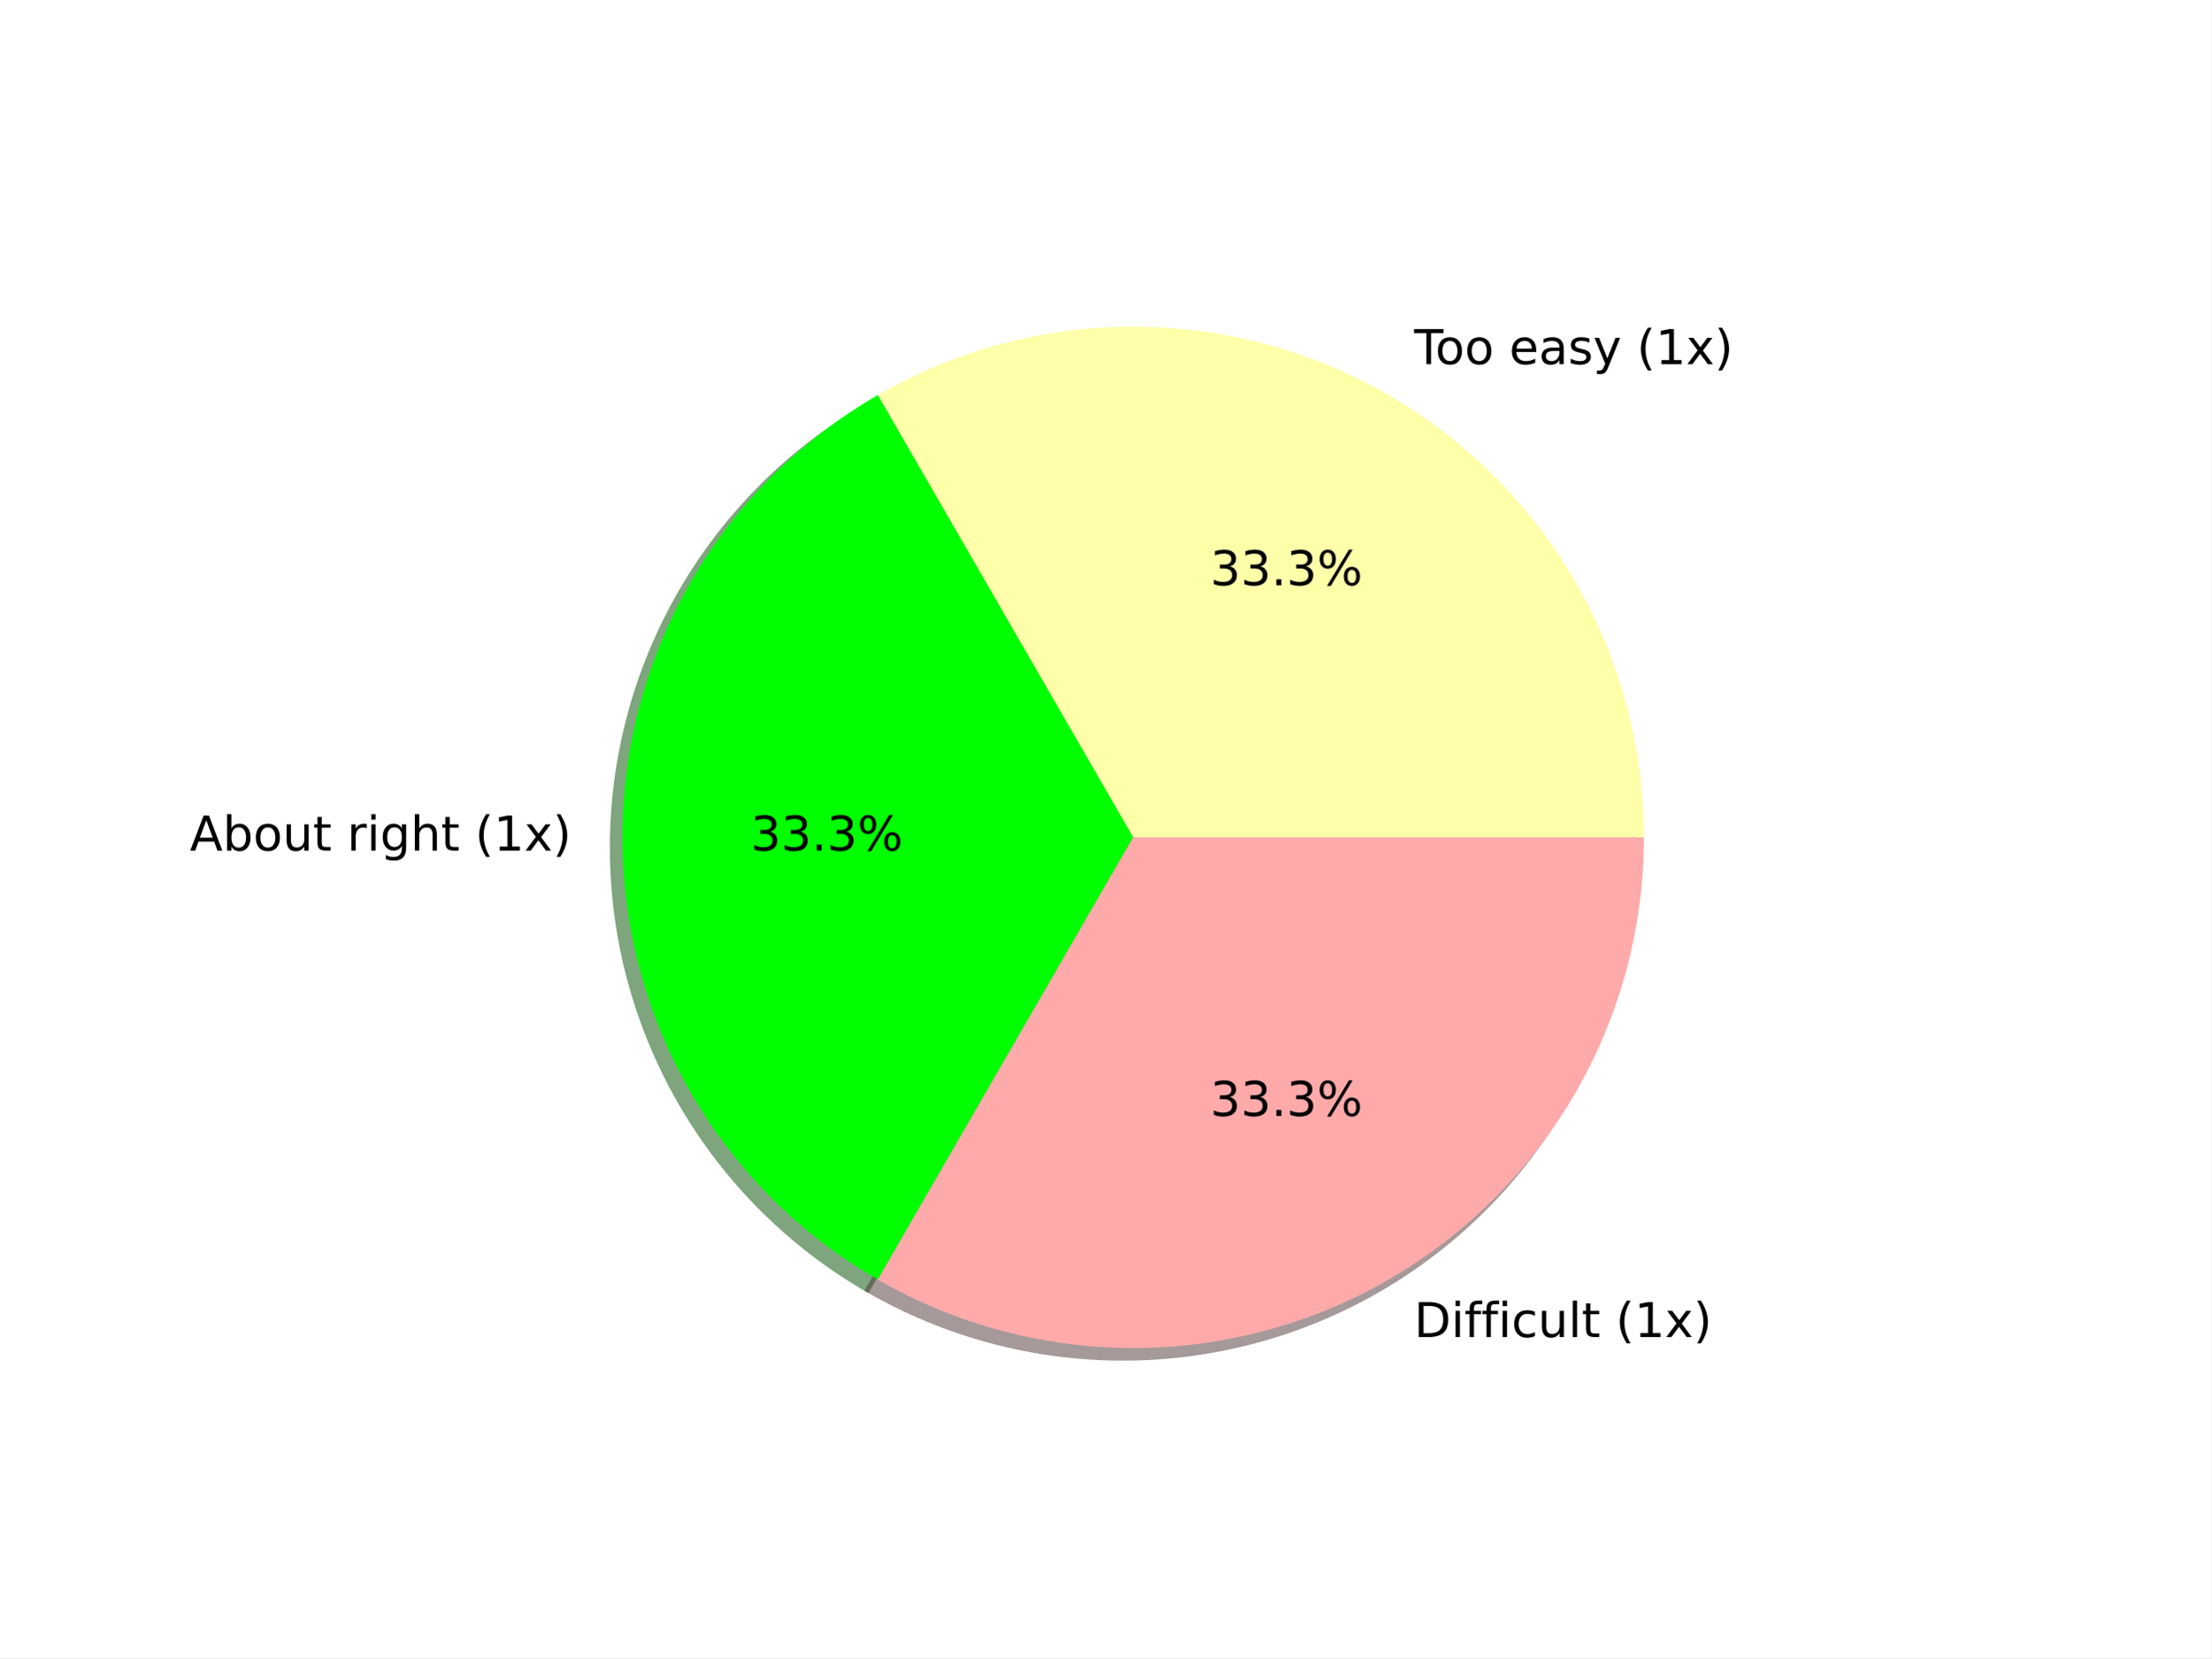
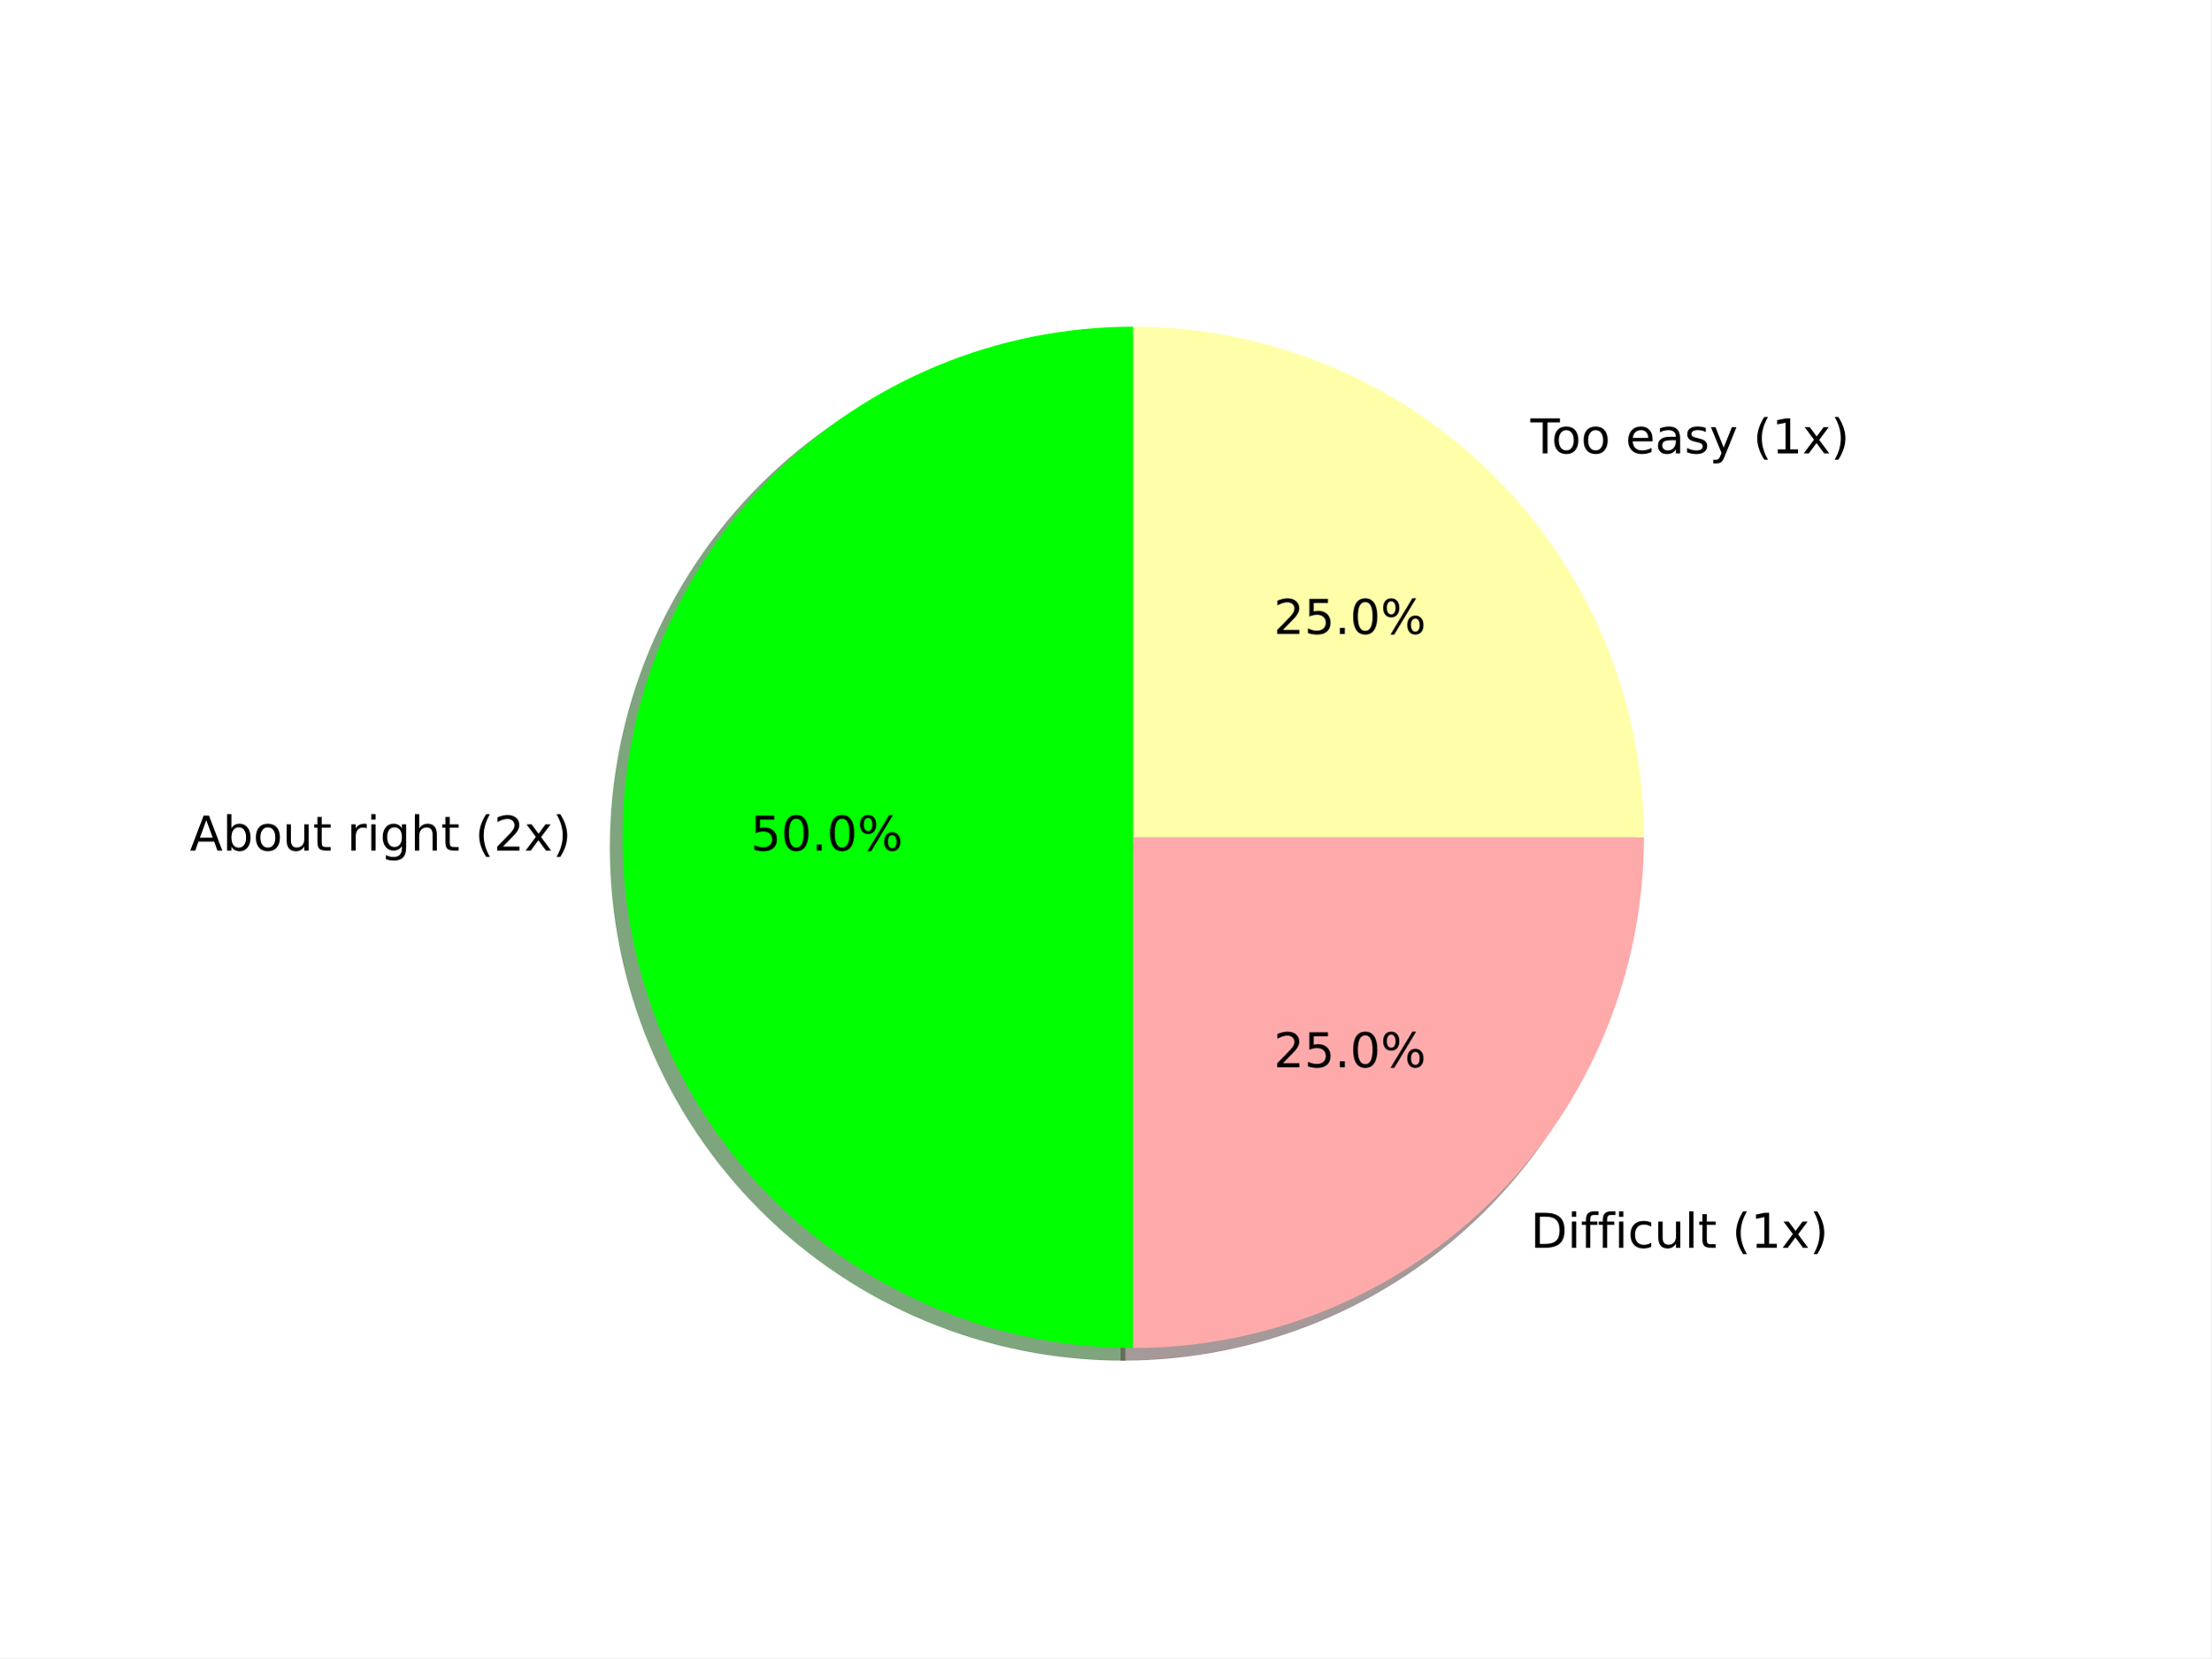
<svg xmlns="http://www.w3.org/2000/svg" xmlns:xlink="http://www.w3.org/1999/xlink" width="460.8pt" height="345.6pt" viewBox="0 0 460.8 345.6" version="1.1">
  <defs>
    <style type="text/css">*{stroke-linejoin: round; stroke-linecap: butt}</style>
  </defs>
  <g id="figure_1">
    <g id="patch_1">
      <path d="M 0 345.6  L 460.8 345.6  L 460.8 0  L 0 0  z " style="fill: #ffffff" />
    </g>
    <g id="axes_1">
      <g id="patch_2">
-         <path d="M 340.476 176.657  C 340.476 157.973 335.557 139.615 326.215 123.434  C 316.873 107.254 303.434 93.815 287.254 84.473  C 271.073 75.131 252.715 70.212 234.031 70.212  C 215.348 70.212 196.989 75.131 180.809 84.473  L 234.031 176.657  L 340.476 176.657  z " style="fill: #4c4c33; opacity: 0.5; stroke: #4c4c33; stroke-linejoin: miter" />
+         <path d="M 340.476 176.657  C 340.476 148.437 329.254 121.344 309.299 101.389  C 289.344 81.434 262.251 70.212 234.031 70.212  L 234.031 176.657  L 340.476 176.657  z " style="fill: #4c4c33; opacity: 0.5; stroke: #4c4c33; stroke-linejoin: miter" />
      </g>
      <g id="patch_3">
-         <path d="M 180.809 84.473  C 164.628 93.815 151.189 107.254 141.847 123.435  C 132.505 139.615 127.586 157.973 127.586 176.657  C 127.586 195.34 132.505 213.699 141.847 229.879  C 151.189 246.06 164.628 259.499 180.809 268.841  L 234.031 176.657  L 180.809 84.473  z " style="fill: #004c00; opacity: 0.5; stroke: #004c00; stroke-linejoin: miter" />
+         <path d="M 234.031 70.212  C 205.811 70.212 178.718 81.434 158.763 101.389  C 138.809 121.344 127.586 148.437 127.586 176.657  C 127.586 204.877 138.809 231.97 158.763 251.925  C 178.718 271.879 205.811 283.102 234.031 283.102  L 234.031 176.657  L 234.031 70.212  z " style="fill: #004c00; opacity: 0.5; stroke: #004c00; stroke-linejoin: miter" />
      </g>
      <g id="patch_4">
-         <path d="M 180.809 268.841  C 196.989 278.183 215.348 283.102 234.031 283.102  C 252.715 283.102 271.073 278.183 287.254 268.841  C 303.434 259.499 316.873 246.06 326.215 229.879  C 335.557 213.699 340.476 195.34 340.476 176.657  L 234.031 176.657  L 180.809 268.841  z " style="fill: #4c3333; opacity: 0.5; stroke: #4c3333; stroke-linejoin: miter" />
+         <path d="M 234.031 283.102  C 262.251 283.102 289.344 271.879 309.299 251.925  C 329.254 231.97 340.476 204.877 340.476 176.657  L 234.031 176.657  L 234.031 283.102  z " style="fill: #4c3333; opacity: 0.5; stroke: #4c3333; stroke-linejoin: miter" />
      </g>
      <g id="patch_5">
-         <path d="M 342.605 174.528  C 342.605 155.844 337.686 137.486 328.344 121.306  C 319.002 105.125 305.563 91.686 289.382 82.344  C 273.202 73.002 254.844 68.083 236.16 68.083  C 217.476 68.083 199.118 73.002 182.938 82.344  L 236.16 174.528  L 342.605 174.528  z " style="fill: #ffffaa" />
+         <path d="M 342.605 174.528  C 342.605 146.308 331.382 119.215 311.428 99.26  C 291.473 79.306 264.38 68.083 236.16 68.083  L 236.16 174.528  L 342.605 174.528  z " style="fill: #ffffaa" />
      </g>
      <g id="patch_6">
-         <path d="M 182.938 82.344  C 166.757 91.686 153.318 105.125 143.976 121.306  C 134.634 137.486 129.715 155.844 129.715 174.528  C 129.715 193.212 134.634 211.57 143.976 227.75  C 153.318 243.931 166.757 257.37 182.938 266.712  L 236.16 174.528  L 182.938 82.344  z " style="fill: #00ff00" />
+         <path d="M 236.16 68.083  C 207.94 68.083 180.847 79.306 160.892 99.26  C 140.938 119.215 129.715 146.308 129.715 174.528  C 129.715 202.748 140.938 229.841 160.892 249.796  C 180.847 269.75 207.94 280.973 236.16 280.973  L 236.16 174.528  L 236.16 68.083  z " style="fill: #00ff00" />
      </g>
      <g id="patch_7">
-         <path d="M 182.938 266.712  C 199.118 276.054 217.476 280.973 236.16 280.973  C 254.844 280.973 273.202 276.054 289.382 266.712  C 305.563 257.37 319.002 243.931 328.344 227.75  C 337.686 211.57 342.605 193.212 342.605 174.528  L 236.16 174.528  L 182.938 266.712  z " style="fill: #ffaaaa" />
+         <path d="M 236.16 280.973  C 264.38 280.973 291.473 269.75 311.428 249.796  C 331.382 229.841 342.605 202.748 342.605 174.528  L 236.16 174.528  L 236.16 280.973  z " style="fill: #ffaaaa" />
      </g>
      <g id="matplotlib.axis_1" />
      <g id="matplotlib.axis_2" />
      <g id="text_1">
-         <g transform="translate(294.7046 75.88508)scale(0.1 -0.1)">
+         <g transform="translate(318.9546 94.49275)scale(0.1 -0.1)">
          <defs>
            <path id="DejaVuSans-54" d="M -19 4666  L 3928 4666  L 3928 4134  L 2272 4134  L 2272 0  L 1638 0  L 1638 4134  L -19 4134  L -19 4666  z " transform="scale(0.015625)" />
            <path id="DejaVuSans-6f" d="M 1959 3097  Q 1497 3097 1228 2736  Q 959 2375 959 1747  Q 959 1119 1226 758  Q 1494 397 1959 397  Q 2419 397 2687 759  Q 2956 1122 2956 1747  Q 2956 2369 2687 2733  Q 2419 3097 1959 3097  z M 1959 3584  Q 2709 3584 3137 3096  Q 3566 2609 3566 1747  Q 3566 888 3137 398  Q 2709 -91 1959 -91  Q 1206 -91 779 398  Q 353 888 353 1747  Q 353 2609 779 3096  Q 1206 3584 1959 3584  z " transform="scale(0.015625)" />
            <path id="DejaVuSans-20" transform="scale(0.015625)" />
            <path id="DejaVuSans-65" d="M 3597 1894  L 3597 1613  L 953 1613  Q 991 1019 1311 708  Q 1631 397 2203 397  Q 2534 397 2845 478  Q 3156 559 3463 722  L 3463 178  Q 3153 47 2828 -22  Q 2503 -91 2169 -91  Q 1331 -91 842 396  Q 353 884 353 1716  Q 353 2575 817 3079  Q 1281 3584 2069 3584  Q 2775 3584 3186 3129  Q 3597 2675 3597 1894  z M 3022 2063  Q 3016 2534 2758 2815  Q 2500 3097 2075 3097  Q 1594 3097 1305 2825  Q 1016 2553 972 2059  L 3022 2063  z " transform="scale(0.015625)" />
            <path id="DejaVuSans-61" d="M 2194 1759  Q 1497 1759 1228 1600  Q 959 1441 959 1056  Q 959 750 1161 570  Q 1363 391 1709 391  Q 2188 391 2477 730  Q 2766 1069 2766 1631  L 2766 1759  L 2194 1759  z M 3341 1997  L 3341 0  L 2766 0  L 2766 531  Q 2569 213 2275 61  Q 1981 -91 1556 -91  Q 1019 -91 701 211  Q 384 513 384 1019  Q 384 1609 779 1909  Q 1175 2209 1959 2209  L 2766 2209  L 2766 2266  Q 2766 2663 2505 2880  Q 2244 3097 1772 3097  Q 1472 3097 1187 3025  Q 903 2953 641 2809  L 641 3341  Q 956 3463 1253 3523  Q 1550 3584 1831 3584  Q 2591 3584 2966 3190  Q 3341 2797 3341 1997  z " transform="scale(0.015625)" />
            <path id="DejaVuSans-73" d="M 2834 3397  L 2834 2853  Q 2591 2978 2328 3040  Q 2066 3103 1784 3103  Q 1356 3103 1142 2972  Q 928 2841 928 2578  Q 928 2378 1081 2264  Q 1234 2150 1697 2047  L 1894 2003  Q 2506 1872 2764 1633  Q 3022 1394 3022 966  Q 3022 478 2636 193  Q 2250 -91 1575 -91  Q 1294 -91 989 -36  Q 684 19 347 128  L 347 722  Q 666 556 975 473  Q 1284 391 1588 391  Q 1994 391 2212 530  Q 2431 669 2431 922  Q 2431 1156 2273 1281  Q 2116 1406 1581 1522  L 1381 1569  Q 847 1681 609 1914  Q 372 2147 372 2553  Q 372 3047 722 3315  Q 1072 3584 1716 3584  Q 2034 3584 2315 3537  Q 2597 3491 2834 3397  z " transform="scale(0.015625)" />
            <path id="DejaVuSans-79" d="M 2059 -325  Q 1816 -950 1584 -1140  Q 1353 -1331 966 -1331  L 506 -1331  L 506 -850  L 844 -850  Q 1081 -850 1212 -737  Q 1344 -625 1503 -206  L 1606 56  L 191 3500  L 800 3500  L 1894 763  L 2988 3500  L 3597 3500  L 2059 -325  z " transform="scale(0.015625)" />
            <path id="DejaVuSans-28" d="M 1984 4856  Q 1566 4138 1362 3434  Q 1159 2731 1159 2009  Q 1159 1288 1364 580  Q 1569 -128 1984 -844  L 1484 -844  Q 1016 -109 783 600  Q 550 1309 550 2009  Q 550 2706 781 3412  Q 1013 4119 1484 4856  L 1984 4856  z " transform="scale(0.015625)" />
            <path id="DejaVuSans-31" d="M 794 531  L 1825 531  L 1825 4091  L 703 3866  L 703 4441  L 1819 4666  L 2450 4666  L 2450 531  L 3481 531  L 3481 0  L 794 0  L 794 531  z " transform="scale(0.015625)" />
            <path id="DejaVuSans-78" d="M 3513 3500  L 2247 1797  L 3578 0  L 2900 0  L 1881 1375  L 863 0  L 184 0  L 1544 1831  L 300 3500  L 978 3500  L 1906 2253  L 2834 3500  L 3513 3500  z " transform="scale(0.015625)" />
            <path id="DejaVuSans-29" d="M 513 4856  L 1013 4856  Q 1481 4119 1714 3412  Q 1947 2706 1947 2009  Q 1947 1309 1714 600  Q 1481 -109 1013 -844  L 513 -844  Q 928 -128 1133 580  Q 1338 1288 1338 2009  Q 1338 2731 1133 3434  Q 928 4138 513 4856  z " transform="scale(0.015625)" />
          </defs>
          <use xlink:href="#DejaVuSans-54" />
          <use xlink:href="#DejaVuSans-6f" x="44.084" />
          <use xlink:href="#DejaVuSans-6f" x="105.266" />
          <use xlink:href="#DejaVuSans-20" x="166.447" />
          <use xlink:href="#DejaVuSans-65" x="198.234" />
          <use xlink:href="#DejaVuSans-61" x="259.758" />
          <use xlink:href="#DejaVuSans-73" x="321.037" />
          <use xlink:href="#DejaVuSans-79" x="373.137" />
          <use xlink:href="#DejaVuSans-20" x="432.316" />
          <use xlink:href="#DejaVuSans-28" x="464.104" />
          <use xlink:href="#DejaVuSans-31" x="503.117" />
          <use xlink:href="#DejaVuSans-78" x="566.74" />
          <use xlink:href="#DejaVuSans-29" x="625.92" />
        </g>
      </g>
      <g id="text_2">
-         <g transform="translate(252.2098 121.977)scale(0.1 -0.1)">
+         <g transform="translate(265.4371 132.1267)scale(0.1 -0.1)">
          <defs>
-             <path id="DejaVuSans-33" d="M 2597 2516  Q 3050 2419 3304 2112  Q 3559 1806 3559 1356  Q 3559 666 3084 287  Q 2609 -91 1734 -91  Q 1441 -91 1130 -33  Q 819 25 488 141  L 488 750  Q 750 597 1062 519  Q 1375 441 1716 441  Q 2309 441 2620 675  Q 2931 909 2931 1356  Q 2931 1769 2642 2001  Q 2353 2234 1838 2234  L 1294 2234  L 1294 2753  L 1863 2753  Q 2328 2753 2575 2939  Q 2822 3125 2822 3475  Q 2822 3834 2567 4026  Q 2313 4219 1838 4219  Q 1578 4219 1281 4162  Q 984 4106 628 3988  L 628 4550  Q 988 4650 1302 4700  Q 1616 4750 1894 4750  Q 2613 4750 3031 4423  Q 3450 4097 3450 3541  Q 3450 3153 3228 2886  Q 3006 2619 2597 2516  z " transform="scale(0.015625)" />
+             <path id="DejaVuSans-32" d="M 1228 531  L 3431 531  L 3431 0  L 469 0  L 469 531  Q 828 903 1448 1529  Q 2069 2156 2228 2338  Q 2531 2678 2651 2914  Q 2772 3150 2772 3378  Q 2772 3750 2511 3984  Q 2250 4219 1831 4219  Q 1534 4219 1204 4116  Q 875 4013 500 3803  L 500 4441  Q 881 4594 1212 4672  Q 1544 4750 1819 4750  Q 2544 4750 2975 4387  Q 3406 4025 3406 3419  Q 3406 3131 3298 2873  Q 3191 2616 2906 2266  Q 2828 2175 2409 1742  Q 1991 1309 1228 531  z " transform="scale(0.015625)" />
+             <path id="DejaVuSans-35" d="M 691 4666  L 3169 4666  L 3169 4134  L 1269 4134  L 1269 2991  Q 1406 3038 1543 3061  Q 1681 3084 1819 3084  Q 2600 3084 3056 2656  Q 3513 2228 3513 1497  Q 3513 744 3044 326  Q 2575 -91 1722 -91  Q 1428 -91 1123 -41  Q 819 9 494 109  L 494 744  Q 775 591 1075 516  Q 1375 441 1709 441  Q 2250 441 2565 725  Q 2881 1009 2881 1497  Q 2881 1984 2565 2268  Q 2250 2553 1709 2553  Q 1456 2553 1204 2497  Q 953 2441 691 2322  L 691 4666  z " transform="scale(0.015625)" />
            <path id="DejaVuSans-2e" d="M 684 794  L 1344 794  L 1344 0  L 684 0  L 684 794  z " transform="scale(0.015625)" />
+             <path id="DejaVuSans-30" d="M 2034 4250  Q 1547 4250 1301 3770  Q 1056 3291 1056 2328  Q 1056 1369 1301 889  Q 1547 409 2034 409  Q 2525 409 2770 889  Q 3016 1369 3016 2328  Q 3016 3291 2770 3770  Q 2525 4250 2034 4250  z M 2034 4750  Q 2819 4750 3233 4129  Q 3647 3509 3647 2328  Q 3647 1150 3233 529  Q 2819 -91 2034 -91  Q 1250 -91 836 529  Q 422 1150 422 2328  Q 422 3509 836 4129  Q 1250 4750 2034 4750  z " transform="scale(0.015625)" />
            <path id="DejaVuSans-25" d="M 4653 2053  Q 4381 2053 4226 1822  Q 4072 1591 4072 1178  Q 4072 772 4226 539  Q 4381 306 4653 306  Q 4919 306 5073 539  Q 5228 772 5228 1178  Q 5228 1588 5073 1820  Q 4919 2053 4653 2053  z M 4653 2450  Q 5147 2450 5437 2106  Q 5728 1763 5728 1178  Q 5728 594 5436 251  Q 5144 -91 4653 -91  Q 4153 -91 3862 251  Q 3572 594 3572 1178  Q 3572 1766 3864 2108  Q 4156 2450 4653 2450  z M 1428 4353  Q 1159 4353 1004 4120  Q 850 3888 850 3481  Q 850 3069 1003 2837  Q 1156 2606 1428 2606  Q 1700 2606 1854 2837  Q 2009 3069 2009 3481  Q 2009 3884 1853 4118  Q 1697 4353 1428 4353  z M 4250 4750  L 4750 4750  L 1831 -91  L 1331 -91  L 4250 4750  z M 1428 4750  Q 1922 4750 2215 4408  Q 2509 4066 2509 3481  Q 2509 2891 2217 2550  Q 1925 2209 1428 2209  Q 931 2209 642 2551  Q 353 2894 353 3481  Q 353 4063 643 4406  Q 934 4750 1428 4750  z " transform="scale(0.015625)" />
          </defs>
-           <use xlink:href="#DejaVuSans-33" />
-           <use xlink:href="#DejaVuSans-33" x="63.623" />
+           <use xlink:href="#DejaVuSans-32" />
+           <use xlink:href="#DejaVuSans-35" x="63.623" />
          <use xlink:href="#DejaVuSans-2e" x="127.246" />
-           <use xlink:href="#DejaVuSans-33" x="159.033" />
+           <use xlink:href="#DejaVuSans-30" x="159.033" />
          <use xlink:href="#DejaVuSans-25" x="222.656" />
        </g>
      </g>
      <g id="text_3">
        <g transform="translate(39.56916 177.2874)scale(0.1 -0.1)">
          <defs>
            <path id="DejaVuSans-41" d="M 2188 4044  L 1331 1722  L 3047 1722  L 2188 4044  z M 1831 4666  L 2547 4666  L 4325 0  L 3669 0  L 3244 1197  L 1141 1197  L 716 0  L 50 0  L 1831 4666  z " transform="scale(0.015625)" />
            <path id="DejaVuSans-62" d="M 3116 1747  Q 3116 2381 2855 2742  Q 2594 3103 2138 3103  Q 1681 3103 1420 2742  Q 1159 2381 1159 1747  Q 1159 1113 1420 752  Q 1681 391 2138 391  Q 2594 391 2855 752  Q 3116 1113 3116 1747  z M 1159 2969  Q 1341 3281 1617 3432  Q 1894 3584 2278 3584  Q 2916 3584 3314 3078  Q 3713 2572 3713 1747  Q 3713 922 3314 415  Q 2916 -91 2278 -91  Q 1894 -91 1617 61  Q 1341 213 1159 525  L 1159 0  L 581 0  L 581 4863  L 1159 4863  L 1159 2969  z " transform="scale(0.015625)" />
            <path id="DejaVuSans-75" d="M 544 1381  L 544 3500  L 1119 3500  L 1119 1403  Q 1119 906 1312 657  Q 1506 409 1894 409  Q 2359 409 2629 706  Q 2900 1003 2900 1516  L 2900 3500  L 3475 3500  L 3475 0  L 2900 0  L 2900 538  Q 2691 219 2414 64  Q 2138 -91 1772 -91  Q 1169 -91 856 284  Q 544 659 544 1381  z M 1991 3584  L 1991 3584  z " transform="scale(0.015625)" />
            <path id="DejaVuSans-74" d="M 1172 4494  L 1172 3500  L 2356 3500  L 2356 3053  L 1172 3053  L 1172 1153  Q 1172 725 1289 603  Q 1406 481 1766 481  L 2356 481  L 2356 0  L 1766 0  Q 1100 0 847 248  Q 594 497 594 1153  L 594 3053  L 172 3053  L 172 3500  L 594 3500  L 594 4494  L 1172 4494  z " transform="scale(0.015625)" />
            <path id="DejaVuSans-72" d="M 2631 2963  Q 2534 3019 2420 3045  Q 2306 3072 2169 3072  Q 1681 3072 1420 2755  Q 1159 2438 1159 1844  L 1159 0  L 581 0  L 581 3500  L 1159 3500  L 1159 2956  Q 1341 3275 1631 3429  Q 1922 3584 2338 3584  Q 2397 3584 2469 3576  Q 2541 3569 2628 3553  L 2631 2963  z " transform="scale(0.015625)" />
            <path id="DejaVuSans-69" d="M 603 3500  L 1178 3500  L 1178 0  L 603 0  L 603 3500  z M 603 4863  L 1178 4863  L 1178 4134  L 603 4134  L 603 4863  z " transform="scale(0.015625)" />
            <path id="DejaVuSans-67" d="M 2906 1791  Q 2906 2416 2648 2759  Q 2391 3103 1925 3103  Q 1463 3103 1205 2759  Q 947 2416 947 1791  Q 947 1169 1205 825  Q 1463 481 1925 481  Q 2391 481 2648 825  Q 2906 1169 2906 1791  z M 3481 434  Q 3481 -459 3084 -895  Q 2688 -1331 1869 -1331  Q 1566 -1331 1297 -1286  Q 1028 -1241 775 -1147  L 775 -588  Q 1028 -725 1275 -790  Q 1522 -856 1778 -856  Q 2344 -856 2625 -561  Q 2906 -266 2906 331  L 2906 616  Q 2728 306 2450 153  Q 2172 0 1784 0  Q 1141 0 747 490  Q 353 981 353 1791  Q 353 2603 747 3093  Q 1141 3584 1784 3584  Q 2172 3584 2450 3431  Q 2728 3278 2906 2969  L 2906 3500  L 3481 3500  L 3481 434  z " transform="scale(0.015625)" />
            <path id="DejaVuSans-68" d="M 3513 2113  L 3513 0  L 2938 0  L 2938 2094  Q 2938 2591 2744 2837  Q 2550 3084 2163 3084  Q 1697 3084 1428 2787  Q 1159 2491 1159 1978  L 1159 0  L 581 0  L 581 4863  L 1159 4863  L 1159 2956  Q 1366 3272 1645 3428  Q 1925 3584 2291 3584  Q 2894 3584 3203 3211  Q 3513 2838 3513 2113  z " transform="scale(0.015625)" />
          </defs>
          <use xlink:href="#DejaVuSans-41" />
          <use xlink:href="#DejaVuSans-62" x="68.408" />
          <use xlink:href="#DejaVuSans-6f" x="131.885" />
          <use xlink:href="#DejaVuSans-75" x="193.066" />
          <use xlink:href="#DejaVuSans-74" x="256.445" />
          <use xlink:href="#DejaVuSans-20" x="295.654" />
          <use xlink:href="#DejaVuSans-72" x="327.441" />
          <use xlink:href="#DejaVuSans-69" x="368.555" />
          <use xlink:href="#DejaVuSans-67" x="396.338" />
          <use xlink:href="#DejaVuSans-68" x="459.814" />
          <use xlink:href="#DejaVuSans-74" x="523.193" />
          <use xlink:href="#DejaVuSans-20" x="562.402" />
          <use xlink:href="#DejaVuSans-28" x="594.189" />
-           <use xlink:href="#DejaVuSans-31" x="633.203" />
+           <use xlink:href="#DejaVuSans-32" x="633.203" />
          <use xlink:href="#DejaVuSans-78" x="696.826" />
          <use xlink:href="#DejaVuSans-29" x="756.006" />
        </g>
      </g>
      <g id="text_4">
        <g transform="translate(156.4095 177.2874)scale(0.1 -0.1)">
-           <use xlink:href="#DejaVuSans-33" />
-           <use xlink:href="#DejaVuSans-33" x="63.623" />
+           <use xlink:href="#DejaVuSans-35" />
+           <use xlink:href="#DejaVuSans-30" x="63.623" />
          <use xlink:href="#DejaVuSans-2e" x="127.246" />
-           <use xlink:href="#DejaVuSans-33" x="159.033" />
+           <use xlink:href="#DejaVuSans-30" x="159.033" />
          <use xlink:href="#DejaVuSans-25" x="222.656" />
        </g>
      </g>
      <g id="text_5">
-         <g transform="translate(294.7047 278.6897)scale(0.1 -0.1)">
+         <g transform="translate(318.9546 260.082)scale(0.1 -0.1)">
          <defs>
            <path id="DejaVuSans-44" d="M 1259 4147  L 1259 519  L 2022 519  Q 2988 519 3436 956  Q 3884 1394 3884 2338  Q 3884 3275 3436 3711  Q 2988 4147 2022 4147  L 1259 4147  z M 628 4666  L 1925 4666  Q 3281 4666 3915 4102  Q 4550 3538 4550 2338  Q 4550 1131 3912 565  Q 3275 0 1925 0  L 628 0  L 628 4666  z " transform="scale(0.015625)" />
            <path id="DejaVuSans-66" d="M 2375 4863  L 2375 4384  L 1825 4384  Q 1516 4384 1395 4259  Q 1275 4134 1275 3809  L 1275 3500  L 2222 3500  L 2222 3053  L 1275 3053  L 1275 0  L 697 0  L 697 3053  L 147 3053  L 147 3500  L 697 3500  L 697 3744  Q 697 4328 969 4595  Q 1241 4863 1831 4863  L 2375 4863  z " transform="scale(0.015625)" />
            <path id="DejaVuSans-63" d="M 3122 3366  L 3122 2828  Q 2878 2963 2633 3030  Q 2388 3097 2138 3097  Q 1578 3097 1268 2742  Q 959 2388 959 1747  Q 959 1106 1268 751  Q 1578 397 2138 397  Q 2388 397 2633 464  Q 2878 531 3122 666  L 3122 134  Q 2881 22 2623 -34  Q 2366 -91 2075 -91  Q 1284 -91 818 406  Q 353 903 353 1747  Q 353 2603 823 3093  Q 1294 3584 2113 3584  Q 2378 3584 2631 3529  Q 2884 3475 3122 3366  z " transform="scale(0.015625)" />
            <path id="DejaVuSans-6c" d="M 603 4863  L 1178 4863  L 1178 0  L 603 0  L 603 4863  z " transform="scale(0.015625)" />
          </defs>
          <use xlink:href="#DejaVuSans-44" />
          <use xlink:href="#DejaVuSans-69" x="77.002" />
          <use xlink:href="#DejaVuSans-66" x="104.785" />
          <use xlink:href="#DejaVuSans-66" x="139.99" />
          <use xlink:href="#DejaVuSans-69" x="175.195" />
          <use xlink:href="#DejaVuSans-63" x="202.979" />
          <use xlink:href="#DejaVuSans-75" x="257.959" />
          <use xlink:href="#DejaVuSans-6c" x="321.338" />
          <use xlink:href="#DejaVuSans-74" x="349.121" />
          <use xlink:href="#DejaVuSans-20" x="388.33" />
          <use xlink:href="#DejaVuSans-28" x="420.117" />
          <use xlink:href="#DejaVuSans-31" x="459.131" />
          <use xlink:href="#DejaVuSans-78" x="522.754" />
          <use xlink:href="#DejaVuSans-29" x="581.934" />
        </g>
      </g>
      <g id="text_6">
-         <g transform="translate(252.2099 232.5977)scale(0.1 -0.1)">
-           <use xlink:href="#DejaVuSans-33" />
-           <use xlink:href="#DejaVuSans-33" x="63.623" />
+         <g transform="translate(265.4371 222.4481)scale(0.1 -0.1)">
+           <use xlink:href="#DejaVuSans-32" />
+           <use xlink:href="#DejaVuSans-35" x="63.623" />
          <use xlink:href="#DejaVuSans-2e" x="127.246" />
-           <use xlink:href="#DejaVuSans-33" x="159.033" />
+           <use xlink:href="#DejaVuSans-30" x="159.033" />
          <use xlink:href="#DejaVuSans-25" x="222.656" />
        </g>
      </g>
    </g>
  </g>
</svg>
